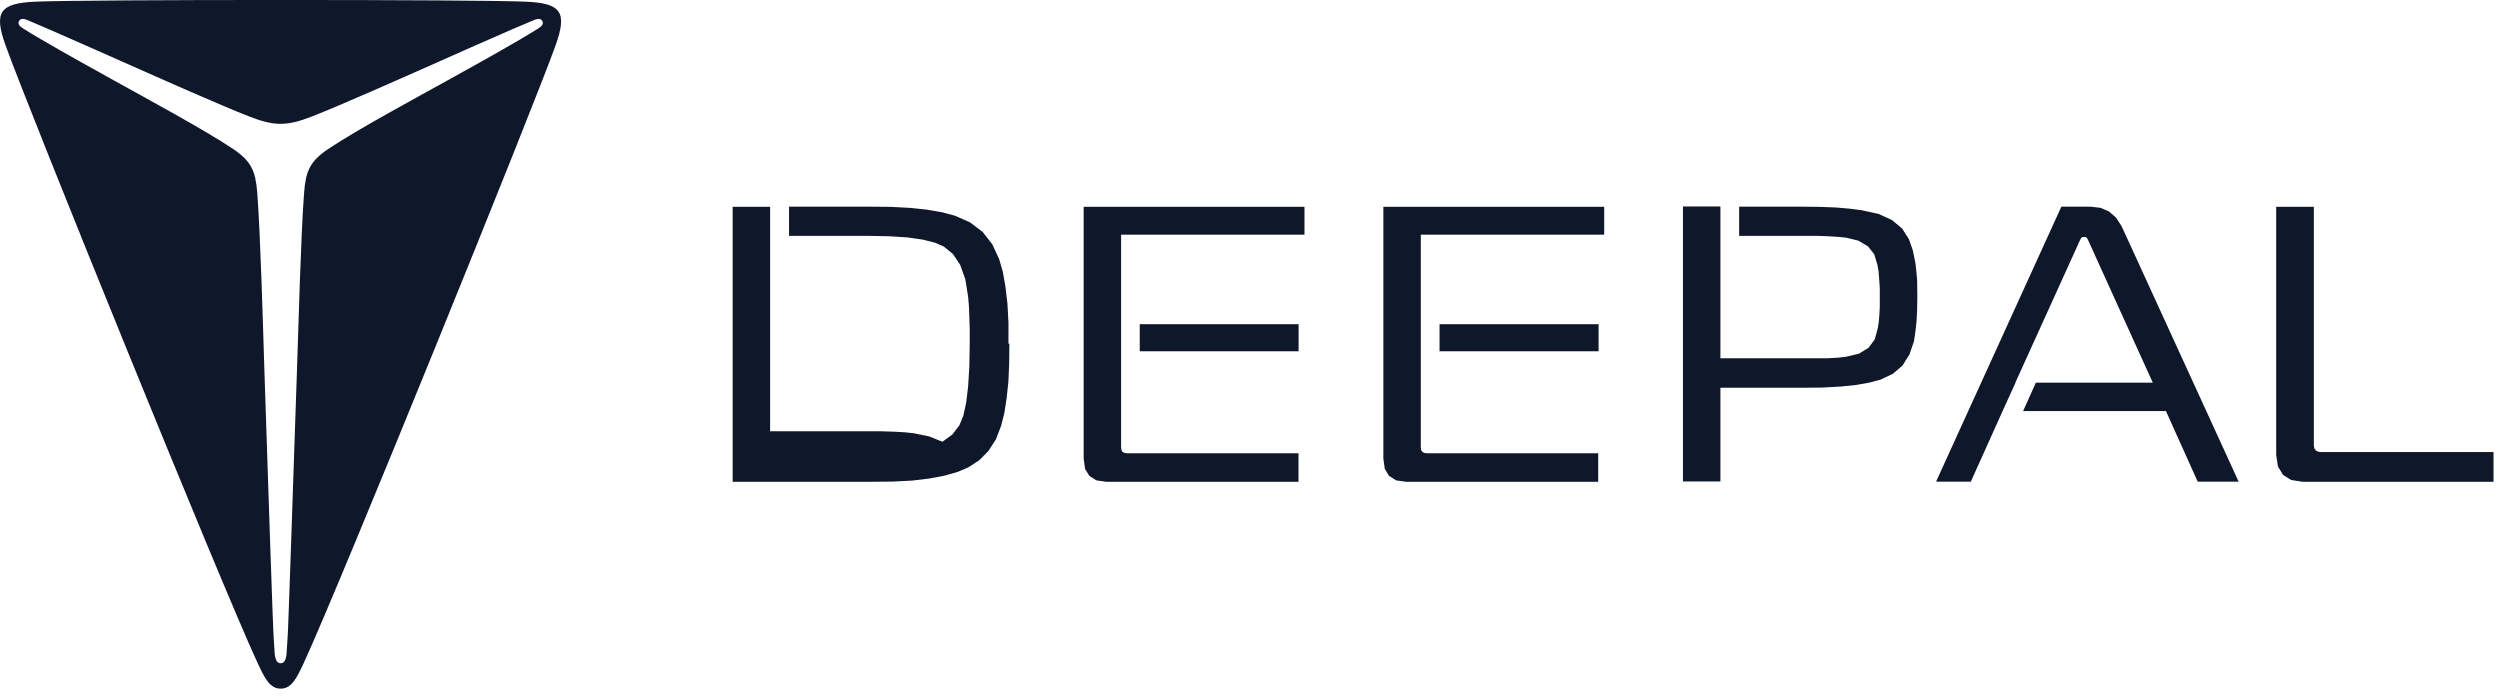
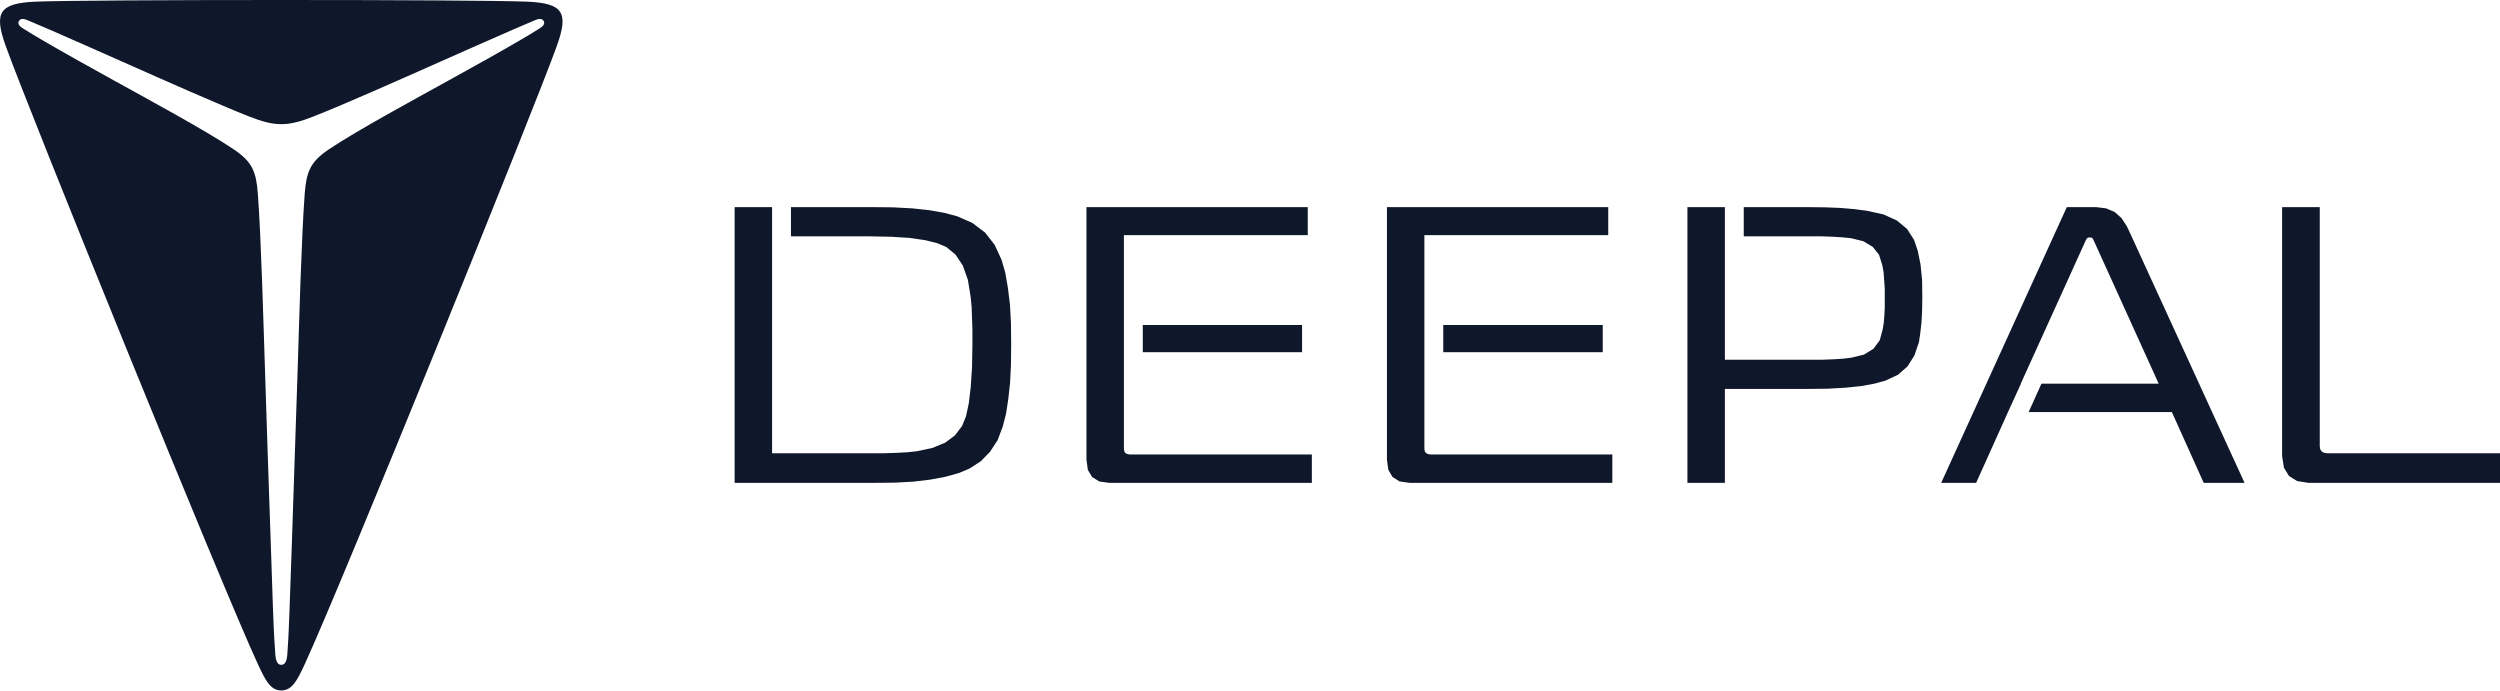
- <svg xmlns="http://www.w3.org/2000/svg" viewBox="0 0 251 70" role="img" aria-label="Deepal">
-   <path fill="#0F172A" d="M51.29 3C48.65 4.15 46.01 5.32 43.38 6.49 40.38 7.82 34.38 10.49 31.33 11.69c-2.54.99-3.78.99-6.32 0C21.95 10.49 15.96 7.82 12.96 6.49 10.32 5.32 7.69 4.15 5.05 3 4.28 2.66 3.53 2.34 2.81 2.04 2.54 1.93 2.09 1.75 1.9 2.13c-.18.36.24.61.47.76.61.39 1.22.75 1.84 1.11 2.38 1.39 4.86 2.76 7.27 4.1 3.01 1.67 9.07 4.94 11.93 6.86 1.84 1.24 2.25 2.23 2.42 4.41.33 4.41.57 13.26.71 17.68.2 5.9.39 11.79.59 17.69.07 2.08.14 4.17.22 6.25.05 1.33.1 2.84.2 4.17.03.43.02 1.43.63 1.43.61 0 .59-1 .62-1.43.1-1.33.16-2.84.2-4.17.07-2.08.15-4.17.22-6.25.2-5.9.4-11.79.6-17.69.15-4.42.38-13.27.71-17.68.16-2.18.58-3.17 2.42-4.41 2.86-1.92 8.92-5.19 11.93-6.86 2.41-1.33 4.89-2.71 7.27-4.1.62-.36 1.23-.73 1.84-1.11.23-.15.65-.4.47-.76-.19-.38-.64-.2-.91-.09C52.82 2.34 52.07 2.66 51.29 3zM30.54 66.47C29.78 68.11 29.27 69.14 28.18 69.14c-1.09 0-1.6-1.03-2.36-2.67C22.18 58.61 2.78 10.78.55 4.53-.62 1.26-.05.33 3.49.17 8.44-.06 47.89-.06 52.84.17c3.55.16 4.11 1.09 2.95 4.36C53.56 10.79 34.16 58.61 30.54 66.47z" />
-   <path fill="#0F172A" fill-rule="evenodd" d="M250.34 45.39H233.05l-.32-.04-.24-.14-.14-.22-.04-.3V20.76h-3.78v24.93l.18 1.16.51.83.81.51 1.14.18h19.18V45.4l-.01-.01zM224.76 48.36l-11.25-24.56-.51-1.1-.55-.85-.69-.61-.85-.37-1-.12h-2.95L194.38 48.36h3.49l3.19-7.09 1.3-2.85h-.02l6.48-14.28.12-.24.14-.1h.34l.12.1.12.24 6.48 14.28h-11.74l-1.28 2.85h14.34l3.19 7.09h4.08l-.03-.01zM192.5 29.87l-.02-1.81-.16-1.58-.27-1.34-.39-1.12-.69-1.08-1.02-.85-1.34-.61-1.67-.37-1.24-.16-1.4-.12-1.58-.06-1.75-.02H174.61v2.93h7.84l1.1.04.96.06.83.08 1.24.3.96.57.63.79.32 1.06.12.67.06.79.06.87v1.89l-.04.81-.06.71-.1.63-.3 1.12-.63.85-.96.59-1.26.3-.83.1-1.07.06H172.73V20.73h-3.76v27.61h3.76v-9.41h8.25l2.01-.02 1.81-.1 1.56-.16 1.34-.24 1.12-.3 1.24-.59.96-.83.69-1.1.45-1.32.14-.93.12-1.06.06-1.16.02-1.26v-.01zM161.45 45.51H143.25l-.26-.04-.18-.1-.12-.16-.04-.26V23.56h18.41v-2.8H138.89v25.29l.14 1.02.43.71.71.45.99.14h19.3v-2.84l-.01-.02zm-.95-12.96H144.53v2.72H160.5v-2.72zm-29.14 12.96H113.14l-.24-.04-.2-.1-.1-.16-.04-.26V23.56h18.41v-2.8H108.8v25.29l.14 1.02.43.71.71.45.99.14h19.3v-2.84l-.01-.02zM130.38 32.55H114.43v2.72h15.95v-2.72zm-29.13 1.95v-2.09l-.1-1.91-.2-1.69-.26-1.5-.37-1.28-.69-1.5-.97-1.24-1.26-.96-1.52-.67-1.3-.35-1.5-.26-1.71-.18-1.93-.1-2.11-.02H79.22v2.93h7.88l2.17.04 1.87.12 1.52.22 1.22.31.89.39.91.75.73 1.1.51 1.44.28 1.75.08.93.04 1.08.04 1.28v1.42l-.04 2.32-.12 1.97-.2 1.65-.28 1.28-.39.96-.71.93-1 .73-1.32-.53-1.54-.32-.94-.1-1.1-.06-1.26-.04H77.32V20.76h-3.76v27.61h14.04l2.09-.02 1.89-.1 1.69-.2 1.5-.28 1.32-.37 1.12-.47 1.12-.73.91-.93.75-1.16.53-1.38.32-1.28.22-1.44.18-1.65.08-1.83.02-2.01v-.01z" />
+ <svg xmlns="http://www.w3.org/2000/svg" viewBox="0 0 88.316 24.391" role="img" aria-label="Deepal">
+   <g transform="translate(-26.14543,-20.31029)">
+     <g transform="matrix(0.3527778,0,0,-0.3527778,-619.5842,347.8855)">
+       <path fill="#0F172A" d="m 1860.95,862.092 c -0.76,-1.642 -1.27,-2.673 -2.37,-2.673 -1.09,0 -1.6,1.031 -2.36,2.673 -3.63,7.861 -23.03,55.684 -25.26,61.939 -1.16,3.266 -0.6,4.196 2.95,4.36 4.95,0.225 44.4,0.225 49.35,0 3.54,-0.164 4.1,-1.094 2.94,-4.36 -2.23,-6.255 -21.63,-54.078 -25.25,-61.939 m 20.76,63.47 c -2.64,-1.151 -5.28,-2.324 -7.91,-3.492 -3,-1.33 -9,-4.003 -12.06,-5.199 -2.54,-0.993 -3.78,-0.993 -6.32,0 -3.05,1.196 -9.05,3.869 -12.05,5.199 -2.64,1.168 -5.27,2.341 -7.91,3.492 -0.78,0.336 -1.53,0.656 -2.25,0.958 -0.27,0.112 -0.72,0.291 -0.91,-0.086 -0.18,-0.357 0.24,-0.607 0.47,-0.755 0.61,-0.386 1.22,-0.751 1.84,-1.112 2.38,-1.39 4.86,-2.762 7.27,-4.096 3.01,-1.669 9.08,-4.942 11.93,-6.861 1.85,-1.238 2.26,-2.23 2.42,-4.408 0.34,-4.412 0.57,-13.26 0.72,-17.682 0.19,-5.895 0.38,-11.791 0.59,-17.687 0.07,-2.084 0.14,-4.168 0.21,-6.252 0.05,-1.334 0.11,-2.839 0.21,-4.173 0.03,-0.434 0.02,-1.423 0.62,-1.423 0.61,0 0.6,0.989 0.63,1.423 0.1,1.334 0.15,2.839 0.2,4.173 0.08,2.084 0.15,4.168 0.22,6.252 0.2,5.896 0.4,11.792 0.59,17.687 0.14,4.422 0.38,13.27 0.71,17.682 0.17,2.178 0.58,3.17 2.42,4.408 2.86,1.919 8.92,5.192 11.93,6.861 2.41,1.334 4.9,2.706 7.27,4.096 0.63,0.361 1.24,0.726 1.84,1.112 0.23,0.148 0.65,0.398 0.48,0.755 -0.19,0.377 -0.65,0.198 -0.92,0.086 -0.72,-0.302 -1.47,-0.622 -2.24,-0.958" />
+       <path fill="#0F172A" fill-rule="evenodd" d="m 1931.67,894.063 -0.02,2.093 -0.1,1.909 -0.21,1.687 -0.26,1.503 -0.37,1.281 -0.69,1.503 -0.97,1.239 -1.26,0.955 -1.53,0.671 -1.3,0.345 -1.5,0.264 -1.71,0.183 -1.93,0.102 -2.11,0.02 h -8.09 v -2.926 h 7.89 l 2.17,-0.04 1.87,-0.122 1.52,-0.224 1.22,-0.304 0.9,-0.387 0.91,-0.752 0.73,-1.097 0.51,-1.442 0.28,-1.747 0.09,-0.935 0.04,-1.077 0.04,-1.28 v -1.422 l -0.04,-2.316 -0.13,-1.971 -0.2,-1.646 -0.28,-1.279 -0.39,-0.955 -0.71,-0.935 -0.98,-0.731 -1.28,-0.529 -1.54,-0.325 -0.93,-0.102 -1.1,-0.061 -1.26,-0.04 h -1.44 -9.78 v 24.645 h -3.75 v -27.611 h 13.93 l 2.1,0.02 1.88,0.102 1.69,0.203 1.5,0.284 1.33,0.366 1.11,0.467 1.12,0.731 0.91,0.935 0.76,1.158 0.52,1.382 0.33,1.28 0.22,1.442 0.18,1.646 0.09,1.829 z m 29.13,1.951 h -15.95 v -2.723 h 15.95 z m 0.98,-12.963 h -18.23 l -0.24,0.041 -0.2,0.101 -0.11,0.163 -0.04,0.264 v 21.394 h 18.41 v 2.804 h -22.16 v -25.295 l 0.14,-1.016 0.42,-0.711 0.72,-0.447 0.99,-0.142 h 20.3 z m 29.13,12.963 h -15.97 v -2.723 h 15.97 z m 0.96,-12.963 h -18.21 l -0.26,0.041 -0.18,0.101 -0.13,0.163 -0.04,0.264 v 21.394 h 18.41 v 2.804 h -22.16 v -25.295 l 0.14,-1.016 0.42,-0.711 0.71,-0.447 1,-0.142 h 20.3 z m 31.04,15.644 -0.02,1.809 -0.16,1.584 -0.27,1.341 -0.38,1.118 -0.69,1.077 -1.02,0.853 -1.34,0.609 -1.66,0.366 -1.24,0.163 -1.4,0.122 -1.59,0.061 -1.75,0.02 h -6.36 v -2.926 h 6.61 1.24 l 1.09,-0.04 0.96,-0.061 0.83,-0.082 1.24,-0.304 0.95,-0.569 0.63,-0.793 0.33,-1.056 0.12,-0.671 0.06,-0.792 0.06,-0.874 v -0.995 -0.894 l -0.04,-0.813 -0.06,-0.711 -0.1,-0.63 -0.3,-1.117 -0.63,-0.854 -0.96,-0.589 -1.26,-0.304 -0.83,-0.102 -0.98,-0.061 -1.09,-0.041 h -1.26 -8.5 v 15.279 h -3.75 v -27.611 h 3.75 v 9.407 h 8.25 l 2.01,0.02 1.81,0.101 1.57,0.163 1.34,0.244 1.11,0.305 1.25,0.589 0.95,0.833 0.69,1.097 0.45,1.321 0.14,0.934 0.12,1.057 0.06,1.158 z m 32.27,-18.488 -11.26,24.564 -0.51,1.097 -0.55,0.853 -0.69,0.61 -0.85,0.365 -1,0.122 h -2.94 l -12.58,-27.611 h 3.5 l 3.19,7.09 1.3,2.845 h -0.02 l 6.48,14.283 0.12,0.244 0.14,0.102 h 0.35 l 0.12,-0.102 0.12,-0.244 6.48,-14.283 h -11.74 l -1.28,-2.845 h 14.34 l 3.19,-7.09 z m 25.58,2.966 h -17.29 l -0.33,0.04 -0.24,0.143 -0.15,0.223 -0.04,0.305 v 23.934 h -3.77 v -24.929 l 0.18,-1.159 0.51,-0.833 0.81,-0.507 1.14,-0.183 h 19.18 z" />
+     </g>
+   </g>
</svg>
